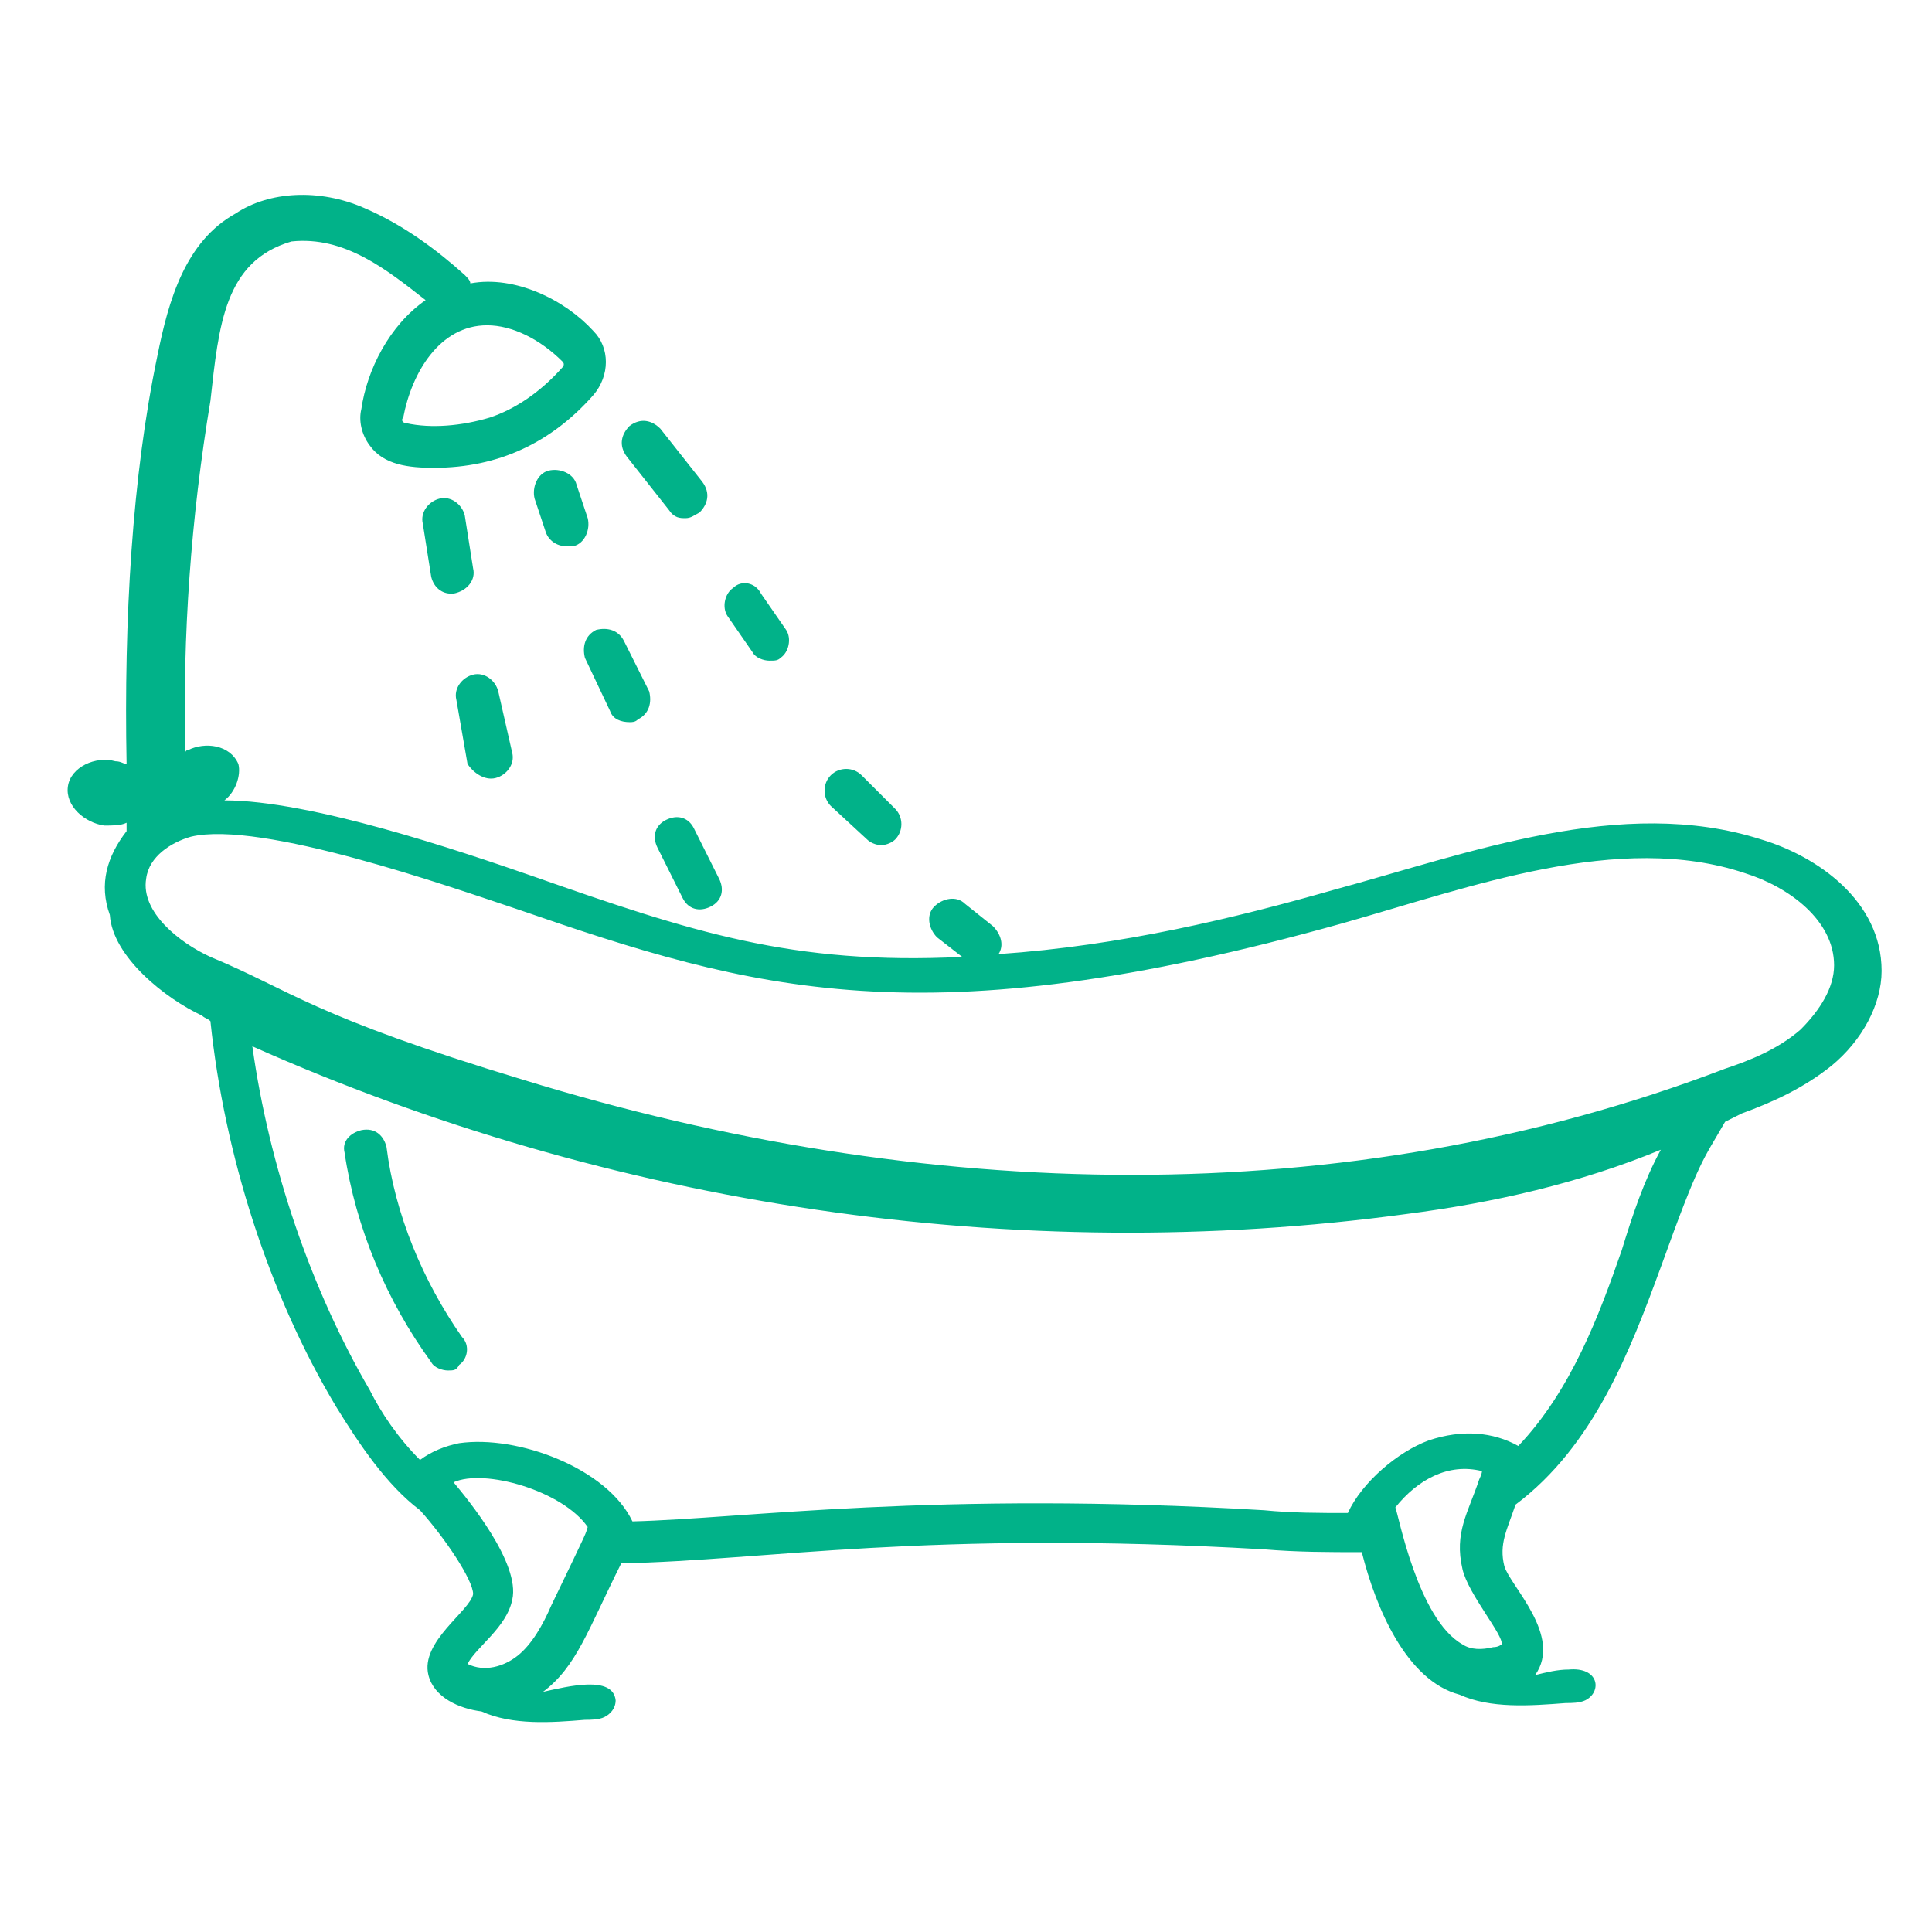
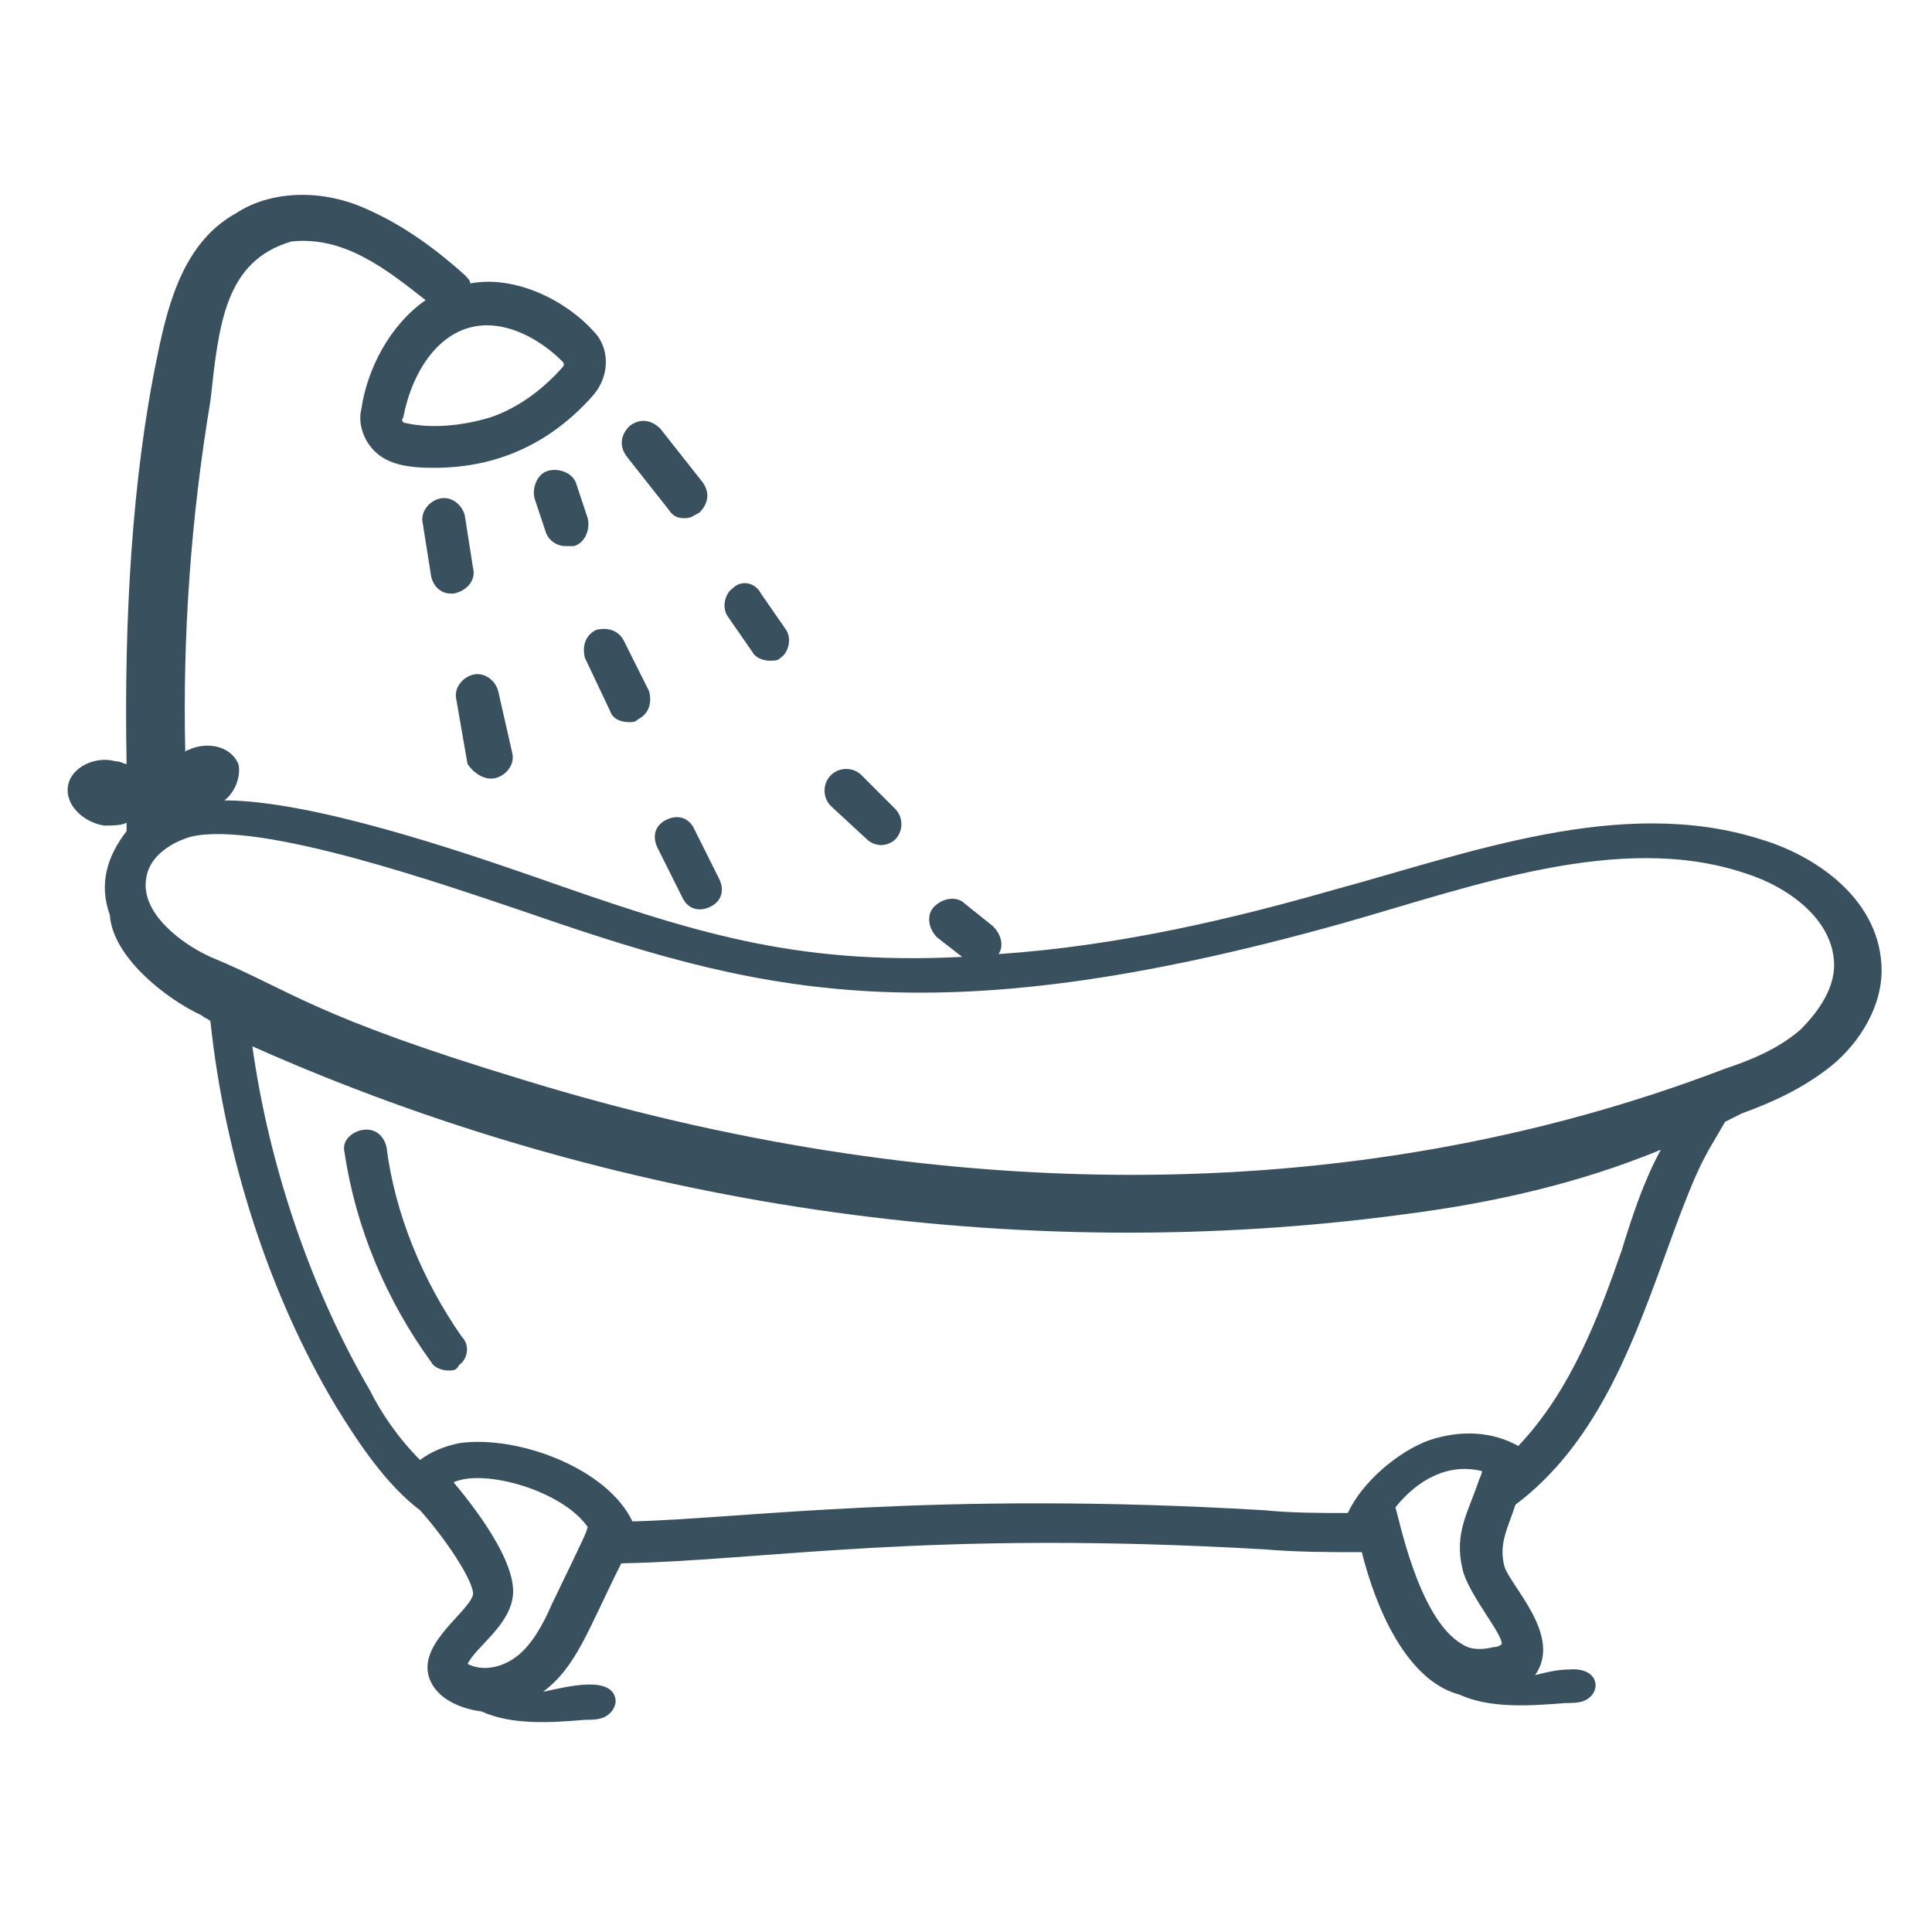
<svg xmlns="http://www.w3.org/2000/svg" width="61" height="61" viewBox="0 0 61 61" fill="none">
-   <path d="M3.468 28.889C3.556 30.213 5.232 31.536 6.379 32.066C6.468 32.154 6.556 32.154 6.644 32.242C7.085 36.477 8.497 40.889 10.615 44.418C11.321 45.566 12.203 46.889 13.262 47.683C14.056 48.566 14.938 49.889 14.938 50.33C14.85 50.86 13.262 51.83 13.527 52.889C13.703 53.595 14.497 53.948 15.203 54.036C16.174 54.477 17.409 54.389 18.468 54.301C18.644 54.301 18.909 54.301 19.085 54.213C19.262 54.124 19.438 53.948 19.438 53.683C19.35 52.889 17.938 53.242 17.144 53.418C18.203 52.624 18.556 51.477 19.615 49.36C24.203 49.271 29.232 48.301 39.909 48.918C40.968 49.007 41.938 49.007 42.997 49.007C43.438 50.771 44.409 53.066 46.085 53.507C47.056 53.948 48.291 53.86 49.438 53.771C49.615 53.771 49.88 53.771 50.056 53.683C50.585 53.418 50.497 52.624 49.527 52.713C49.174 52.713 48.821 52.801 48.468 52.889C49.35 51.654 47.674 50.066 47.497 49.448C47.321 48.742 47.585 48.301 47.85 47.507C50.321 45.654 51.468 42.654 52.438 40.007C53.674 36.566 53.762 36.654 54.468 35.418L54.997 35.154C55.968 34.801 56.938 34.36 57.821 33.654C58.791 32.86 59.409 31.713 59.409 30.654C59.409 28.448 57.38 27.036 55.615 26.507C51.203 25.095 46.35 26.948 42.115 28.095C39.027 28.977 35.409 29.86 31.527 30.124C31.703 29.86 31.615 29.507 31.35 29.242L30.468 28.536C30.203 28.271 29.762 28.36 29.497 28.624C29.232 28.889 29.321 29.33 29.585 29.595L30.38 30.213C24.997 30.477 21.821 29.418 16.791 27.654C14.497 26.86 9.821 25.271 7.085 25.271C7.438 25.007 7.615 24.477 7.527 24.124C7.262 23.507 6.468 23.418 5.938 23.683C5.85 23.683 5.85 23.771 5.85 23.771C5.762 20.066 6.027 16.36 6.644 12.654C6.909 10.271 7.085 8.242 9.203 7.624C10.88 7.448 12.203 8.507 13.438 9.477C12.291 10.271 11.585 11.683 11.409 12.918C11.321 13.271 11.409 13.713 11.674 14.066C12.115 14.683 12.909 14.771 13.703 14.771C15.732 14.771 17.409 13.977 18.732 12.477C19.262 11.86 19.262 10.977 18.732 10.448C17.85 9.477 16.262 8.683 14.85 8.948C14.85 8.86 14.762 8.771 14.674 8.683C13.791 7.889 12.732 7.095 11.497 6.566C10.085 5.948 8.497 6.036 7.438 6.742C5.85 7.624 5.321 9.477 4.968 11.242C4.174 15.036 3.909 19.536 3.997 24.124C3.909 24.124 3.821 24.036 3.644 24.036C3.027 23.86 2.232 24.213 2.144 24.83C2.056 25.448 2.674 25.977 3.291 26.066C3.556 26.066 3.821 26.066 3.997 25.977V26.242C3.379 27.036 3.115 27.918 3.468 28.889ZM17.409 50.683C17.144 51.301 16.791 51.918 16.35 52.271C15.909 52.624 15.291 52.801 14.762 52.536C15.027 52.007 15.997 51.389 16.174 50.507C16.438 49.36 14.762 47.33 14.321 46.801C15.291 46.36 17.762 47.066 18.556 48.213C18.468 48.477 18.644 48.124 17.409 50.683ZM46.703 46.713C46.35 47.771 45.909 48.389 46.174 49.536C46.35 50.33 47.497 51.654 47.409 51.918C47.409 51.918 47.321 52.007 47.144 52.007C46.791 52.095 46.438 52.095 46.174 51.918C44.762 51.124 44.144 47.771 44.056 47.595C44.762 46.713 45.732 46.183 46.791 46.448C46.791 46.536 46.703 46.713 46.703 46.713ZM51.203 39.477C50.497 41.507 49.615 43.889 47.938 45.654C47.144 45.213 46.174 45.124 45.115 45.477C44.144 45.83 42.997 46.801 42.556 47.771C41.674 47.771 40.791 47.771 39.909 47.683C29.497 47.066 23.497 47.948 19.968 48.036C19.174 46.36 16.35 45.301 14.497 45.566C14.056 45.654 13.615 45.83 13.262 46.095C12.556 45.389 12.027 44.595 11.674 43.889C9.821 40.713 8.497 36.83 7.968 33.036C19.262 38.066 32.056 40.007 44.409 38.33C47.144 37.977 49.88 37.36 52.438 36.301C51.909 37.271 51.556 38.33 51.203 39.477ZM16.35 28.713C23.762 31.271 29.144 32.86 42.38 29.154C46.438 28.007 51.115 26.242 55.085 27.566C56.497 28.007 57.909 29.066 57.909 30.477C57.909 31.183 57.468 31.889 56.85 32.507C56.144 33.124 55.262 33.477 54.468 33.742C42.468 38.33 29.144 37.977 16.527 34.095C9.821 32.066 9.203 31.271 6.644 30.213C5.674 29.771 4.438 28.801 4.615 27.742C4.703 27.036 5.409 26.595 6.027 26.418C8.232 25.889 14.232 28.007 16.35 28.713ZM17.762 11.418C17.85 11.507 17.762 11.595 17.762 11.595C17.056 12.389 16.262 12.918 15.468 13.183C14.585 13.448 13.615 13.536 12.821 13.36C12.732 13.36 12.644 13.271 12.732 13.183C12.997 11.771 13.88 10.271 15.38 10.271C16.174 10.271 17.056 10.713 17.762 11.418Z" fill="#01B289" />
-   <path d="M14.938 17.948L14.674 16.271C14.585 15.918 14.232 15.654 13.88 15.742C13.527 15.83 13.262 16.183 13.35 16.536L13.615 18.212C13.703 18.566 13.968 18.742 14.232 18.742H14.321C14.762 18.654 15.027 18.301 14.938 17.948Z" fill="#01B289" />
-   <path d="M15.644 24.566C15.997 24.477 16.262 24.124 16.173 23.771L15.732 21.83C15.644 21.477 15.291 21.213 14.938 21.301C14.585 21.389 14.32 21.742 14.409 22.095L14.762 24.124C14.938 24.389 15.291 24.654 15.644 24.566Z" fill="#01B289" />
-   <path d="M18.203 15.301C18.115 14.948 17.674 14.771 17.321 14.86C16.968 14.948 16.791 15.389 16.879 15.742L17.232 16.801C17.321 17.066 17.585 17.242 17.85 17.242H18.115C18.468 17.154 18.644 16.713 18.556 16.36L18.203 15.301Z" fill="#01B289" />
-   <path d="M19.262 22.448C19.35 22.712 19.615 22.801 19.88 22.801C19.968 22.801 20.056 22.801 20.144 22.712C20.497 22.536 20.585 22.183 20.497 21.83L19.703 20.242C19.527 19.889 19.174 19.801 18.821 19.889C18.468 20.066 18.38 20.418 18.468 20.771L19.262 22.448Z" fill="#01B289" />
-   <path d="M21.556 28.36C21.733 28.712 22.086 28.801 22.439 28.624C22.791 28.448 22.88 28.095 22.703 27.742L21.909 26.154C21.733 25.801 21.38 25.712 21.027 25.889C20.674 26.066 20.586 26.418 20.762 26.771L21.556 28.36Z" fill="#01B289" />
-   <path d="M21.644 16.36C21.821 16.36 21.909 16.271 22.085 16.183C22.35 15.918 22.438 15.566 22.174 15.213L20.85 13.536C20.585 13.271 20.232 13.183 19.879 13.448C19.615 13.713 19.526 14.066 19.791 14.418L21.115 16.095C21.291 16.36 21.468 16.36 21.644 16.36Z" fill="#01B289" />
-   <path d="M23.144 18.566C22.88 18.742 22.791 19.183 22.968 19.448L23.762 20.595C23.85 20.771 24.115 20.86 24.291 20.86C24.468 20.86 24.556 20.86 24.644 20.771C24.909 20.595 24.997 20.154 24.821 19.889L24.027 18.742C23.85 18.389 23.409 18.301 23.144 18.566Z" fill="#01B289" />
-   <path d="M26.232 24.477C25.968 24.742 25.968 25.183 26.232 25.448L27.379 26.507C27.468 26.595 27.644 26.683 27.82 26.683C27.997 26.683 28.173 26.595 28.262 26.507C28.526 26.242 28.526 25.801 28.262 25.536L27.203 24.477C26.938 24.212 26.497 24.212 26.232 24.477Z" fill="#01B289" />
-   <path d="M12.203 36.212C12.115 35.86 11.85 35.595 11.409 35.683C11.056 35.771 10.791 36.036 10.879 36.389C11.232 38.771 12.203 41.066 13.615 43.007C13.703 43.183 13.968 43.271 14.144 43.271C14.321 43.271 14.409 43.271 14.497 43.095C14.762 42.918 14.85 42.477 14.585 42.212C13.35 40.448 12.468 38.33 12.203 36.212Z" fill="#01B289" />
+   <path d="M3.468 28.889C3.556 30.213 5.232 31.536 6.379 32.066C6.468 32.154 6.556 32.154 6.644 32.242C7.085 36.477 8.497 40.889 10.615 44.418C11.321 45.566 12.203 46.889 13.262 47.683C14.056 48.566 14.938 49.889 14.938 50.33C14.85 50.86 13.262 51.83 13.527 52.889C13.703 53.595 14.497 53.948 15.203 54.036C16.174 54.477 17.409 54.389 18.468 54.301C18.644 54.301 18.909 54.301 19.085 54.213C19.262 54.124 19.438 53.948 19.438 53.683C19.35 52.889 17.938 53.242 17.144 53.418C18.203 52.624 18.556 51.477 19.615 49.36C24.203 49.271 29.232 48.301 39.909 48.918C40.968 49.007 41.938 49.007 42.997 49.007C43.438 50.771 44.409 53.066 46.085 53.507C47.056 53.948 48.291 53.86 49.438 53.771C49.615 53.771 49.88 53.771 50.056 53.683C50.585 53.418 50.497 52.624 49.527 52.713C49.174 52.713 48.821 52.801 48.468 52.889C49.35 51.654 47.674 50.066 47.497 49.448C47.321 48.742 47.585 48.301 47.85 47.507C50.321 45.654 51.468 42.654 52.438 40.007C53.674 36.566 53.762 36.654 54.468 35.418L54.997 35.154C55.968 34.801 56.938 34.36 57.821 33.654C58.791 32.86 59.409 31.713 59.409 30.654C59.409 28.448 57.38 27.036 55.615 26.507C51.203 25.095 46.35 26.948 42.115 28.095C39.027 28.977 35.409 29.86 31.527 30.124C31.703 29.86 31.615 29.507 31.35 29.242L30.468 28.536C30.203 28.271 29.762 28.36 29.497 28.624C29.232 28.889 29.321 29.33 29.585 29.595L30.38 30.213C24.997 30.477 21.821 29.418 16.791 27.654C14.497 26.86 9.821 25.271 7.085 25.271C7.438 25.007 7.615 24.477 7.527 24.124C7.262 23.507 6.468 23.418 5.938 23.683C5.85 23.683 5.85 23.771 5.85 23.771C5.762 20.066 6.027 16.36 6.644 12.654C6.909 10.271 7.085 8.242 9.203 7.624C10.88 7.448 12.203 8.507 13.438 9.477C12.291 10.271 11.585 11.683 11.409 12.918C11.321 13.271 11.409 13.713 11.674 14.066C12.115 14.683 12.909 14.771 13.703 14.771C15.732 14.771 17.409 13.977 18.732 12.477C19.262 11.86 19.262 10.977 18.732 10.448C17.85 9.477 16.262 8.683 14.85 8.948C14.85 8.86 14.762 8.771 14.674 8.683C13.791 7.889 12.732 7.095 11.497 6.566C10.085 5.948 8.497 6.036 7.438 6.742C5.85 7.624 5.321 9.477 4.968 11.242C4.174 15.036 3.909 19.536 3.997 24.124C3.909 24.124 3.821 24.036 3.644 24.036C3.027 23.86 2.232 24.213 2.144 24.83C2.056 25.448 2.674 25.977 3.291 26.066C3.556 26.066 3.821 26.066 3.997 25.977V26.242C3.379 27.036 3.115 27.918 3.468 28.889ZM17.409 50.683C17.144 51.301 16.791 51.918 16.35 52.271C15.909 52.624 15.291 52.801 14.762 52.536C15.027 52.007 15.997 51.389 16.174 50.507C16.438 49.36 14.762 47.33 14.321 46.801C15.291 46.36 17.762 47.066 18.556 48.213C18.468 48.477 18.644 48.124 17.409 50.683ZM46.703 46.713C46.35 47.771 45.909 48.389 46.174 49.536C46.35 50.33 47.497 51.654 47.409 51.918C47.409 51.918 47.321 52.007 47.144 52.007C46.791 52.095 46.438 52.095 46.174 51.918C44.762 51.124 44.144 47.771 44.056 47.595C44.762 46.713 45.732 46.183 46.791 46.448C46.791 46.536 46.703 46.713 46.703 46.713ZM51.203 39.477C50.497 41.507 49.615 43.889 47.938 45.654C47.144 45.213 46.174 45.124 45.115 45.477C44.144 45.83 42.997 46.801 42.556 47.771C41.674 47.771 40.791 47.771 39.909 47.683C29.497 47.066 23.497 47.948 19.968 48.036C19.174 46.36 16.35 45.301 14.497 45.566C14.056 45.654 13.615 45.83 13.262 46.095C12.556 45.389 12.027 44.595 11.674 43.889C9.821 40.713 8.497 36.83 7.968 33.036C19.262 38.066 32.056 40.007 44.409 38.33C47.144 37.977 49.88 37.36 52.438 36.301C51.909 37.271 51.556 38.33 51.203 39.477ZM16.35 28.713C23.762 31.271 29.144 32.86 42.38 29.154C46.438 28.007 51.115 26.242 55.085 27.566C56.497 28.007 57.909 29.066 57.909 30.477C57.909 31.183 57.468 31.889 56.85 32.507C56.144 33.124 55.262 33.477 54.468 33.742C42.468 38.33 29.144 37.977 16.527 34.095C9.821 32.066 9.203 31.271 6.644 30.213C5.674 29.771 4.438 28.801 4.615 27.742C4.703 27.036 5.409 26.595 6.027 26.418C8.232 25.889 14.232 28.007 16.35 28.713ZM17.762 11.418C17.85 11.507 17.762 11.595 17.762 11.595C17.056 12.389 16.262 12.918 15.468 13.183C14.585 13.448 13.615 13.536 12.821 13.36C12.732 13.36 12.644 13.271 12.732 13.183C12.997 11.771 13.88 10.271 15.38 10.271C16.174 10.271 17.056 10.713 17.762 11.418Z" fill="#39505E" />
+   <path d="M14.938 17.948L14.674 16.271C14.585 15.918 14.232 15.654 13.88 15.742C13.527 15.83 13.262 16.183 13.35 16.536L13.615 18.212C13.703 18.566 13.968 18.742 14.232 18.742H14.321C14.762 18.654 15.027 18.301 14.938 17.948Z" fill="#39505E" />
+   <path d="M15.644 24.566C15.997 24.477 16.262 24.124 16.173 23.771L15.732 21.83C15.644 21.477 15.291 21.213 14.938 21.301C14.585 21.389 14.32 21.742 14.409 22.095L14.762 24.124C14.938 24.389 15.291 24.654 15.644 24.566Z" fill="#39505E" />
+   <path d="M18.203 15.301C18.115 14.948 17.674 14.771 17.321 14.86C16.968 14.948 16.791 15.389 16.879 15.742L17.232 16.801C17.321 17.066 17.585 17.242 17.85 17.242H18.115C18.468 17.154 18.644 16.713 18.556 16.36L18.203 15.301Z" fill="#39505E" />
+   <path d="M19.262 22.448C19.35 22.712 19.615 22.801 19.88 22.801C19.968 22.801 20.056 22.801 20.144 22.712C20.497 22.536 20.585 22.183 20.497 21.83L19.703 20.242C19.527 19.889 19.174 19.801 18.821 19.889C18.468 20.066 18.38 20.418 18.468 20.771L19.262 22.448Z" fill="#39505E" />
+   <path d="M21.556 28.36C21.733 28.712 22.086 28.801 22.439 28.624C22.791 28.448 22.88 28.095 22.703 27.742L21.909 26.154C21.733 25.801 21.38 25.712 21.027 25.889C20.674 26.066 20.586 26.418 20.762 26.771L21.556 28.36Z" fill="#39505E" />
+   <path d="M21.644 16.36C21.821 16.36 21.909 16.271 22.085 16.183C22.35 15.918 22.438 15.566 22.174 15.213L20.85 13.536C20.585 13.271 20.232 13.183 19.879 13.448C19.615 13.713 19.526 14.066 19.791 14.418L21.115 16.095C21.291 16.36 21.468 16.36 21.644 16.36Z" fill="#39505E" />
+   <path d="M23.144 18.566C22.88 18.742 22.791 19.183 22.968 19.448L23.762 20.595C23.85 20.771 24.115 20.86 24.291 20.86C24.468 20.86 24.556 20.86 24.644 20.771C24.909 20.595 24.997 20.154 24.821 19.889L24.027 18.742C23.85 18.389 23.409 18.301 23.144 18.566Z" fill="#39505E" />
+   <path d="M26.232 24.477C25.968 24.742 25.968 25.183 26.232 25.448L27.379 26.507C27.468 26.595 27.644 26.683 27.82 26.683C27.997 26.683 28.173 26.595 28.262 26.507C28.526 26.242 28.526 25.801 28.262 25.536L27.203 24.477C26.938 24.212 26.497 24.212 26.232 24.477Z" fill="#39505E" />
+   <path d="M12.203 36.212C12.115 35.86 11.85 35.595 11.409 35.683C11.056 35.771 10.791 36.036 10.879 36.389C11.232 38.771 12.203 41.066 13.615 43.007C13.703 43.183 13.968 43.271 14.144 43.271C14.321 43.271 14.409 43.271 14.497 43.095C14.762 42.918 14.85 42.477 14.585 42.212C13.35 40.448 12.468 38.33 12.203 36.212Z" fill="#39505E" />
</svg>
